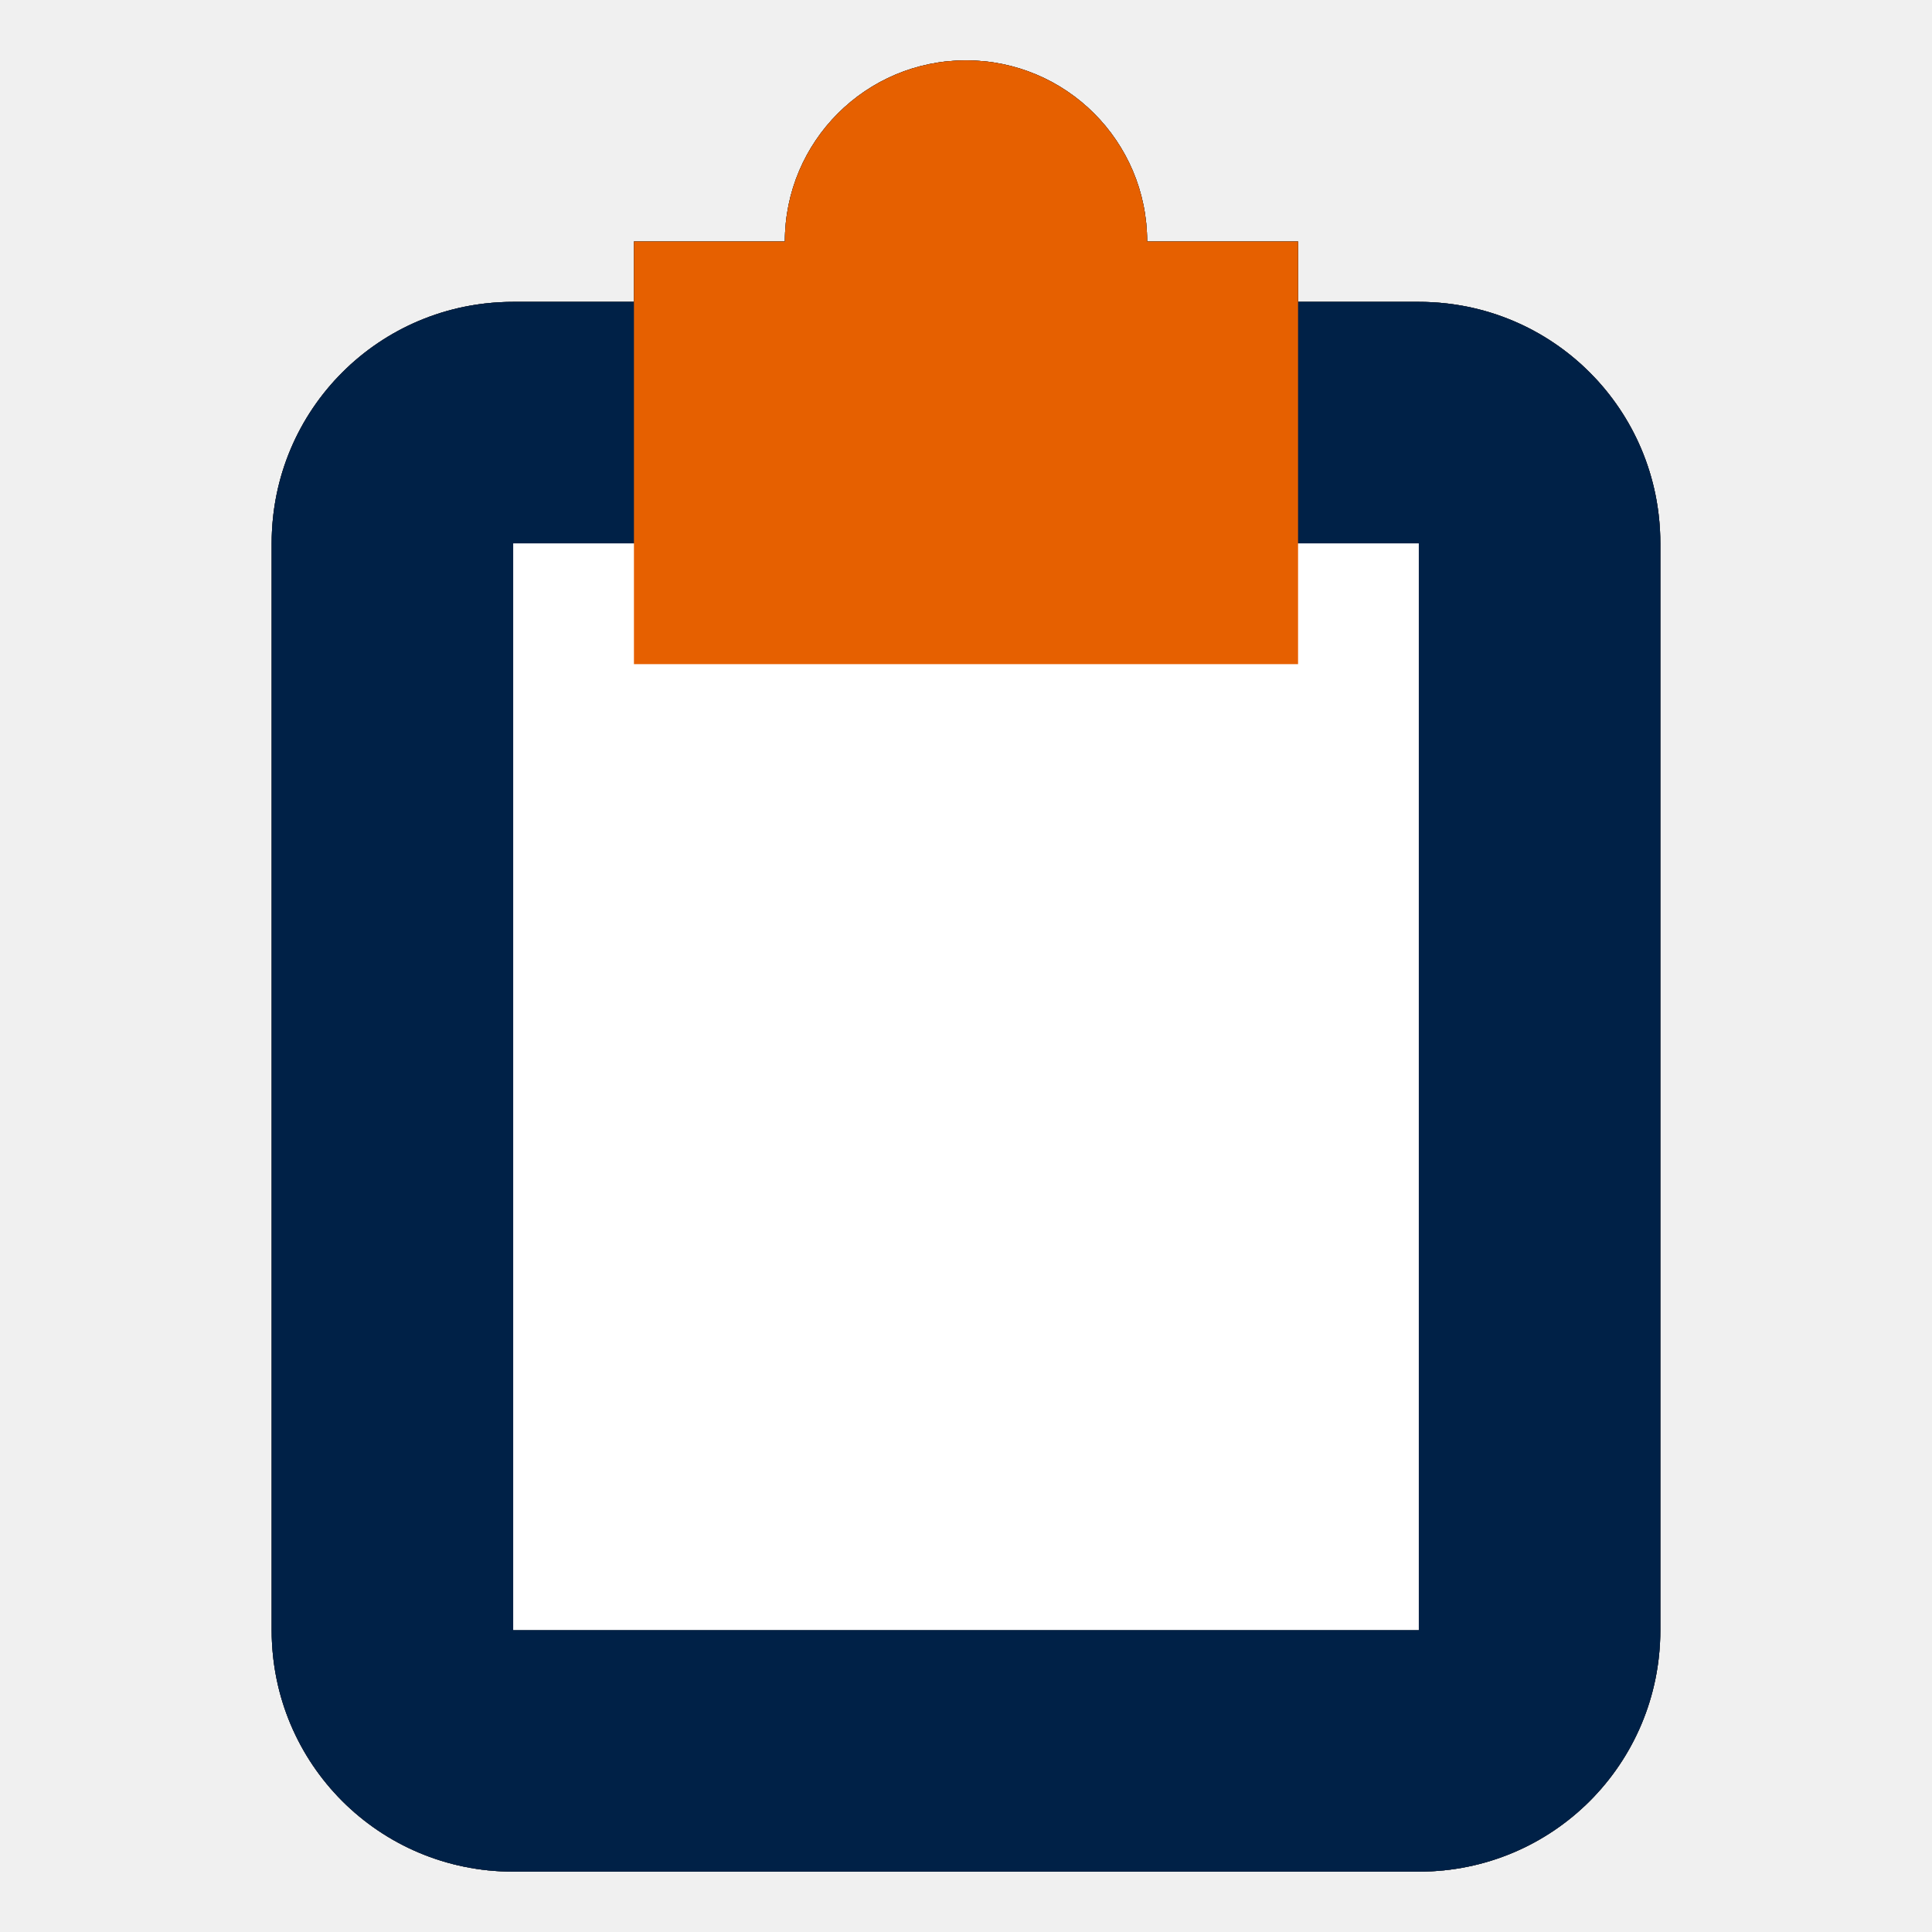
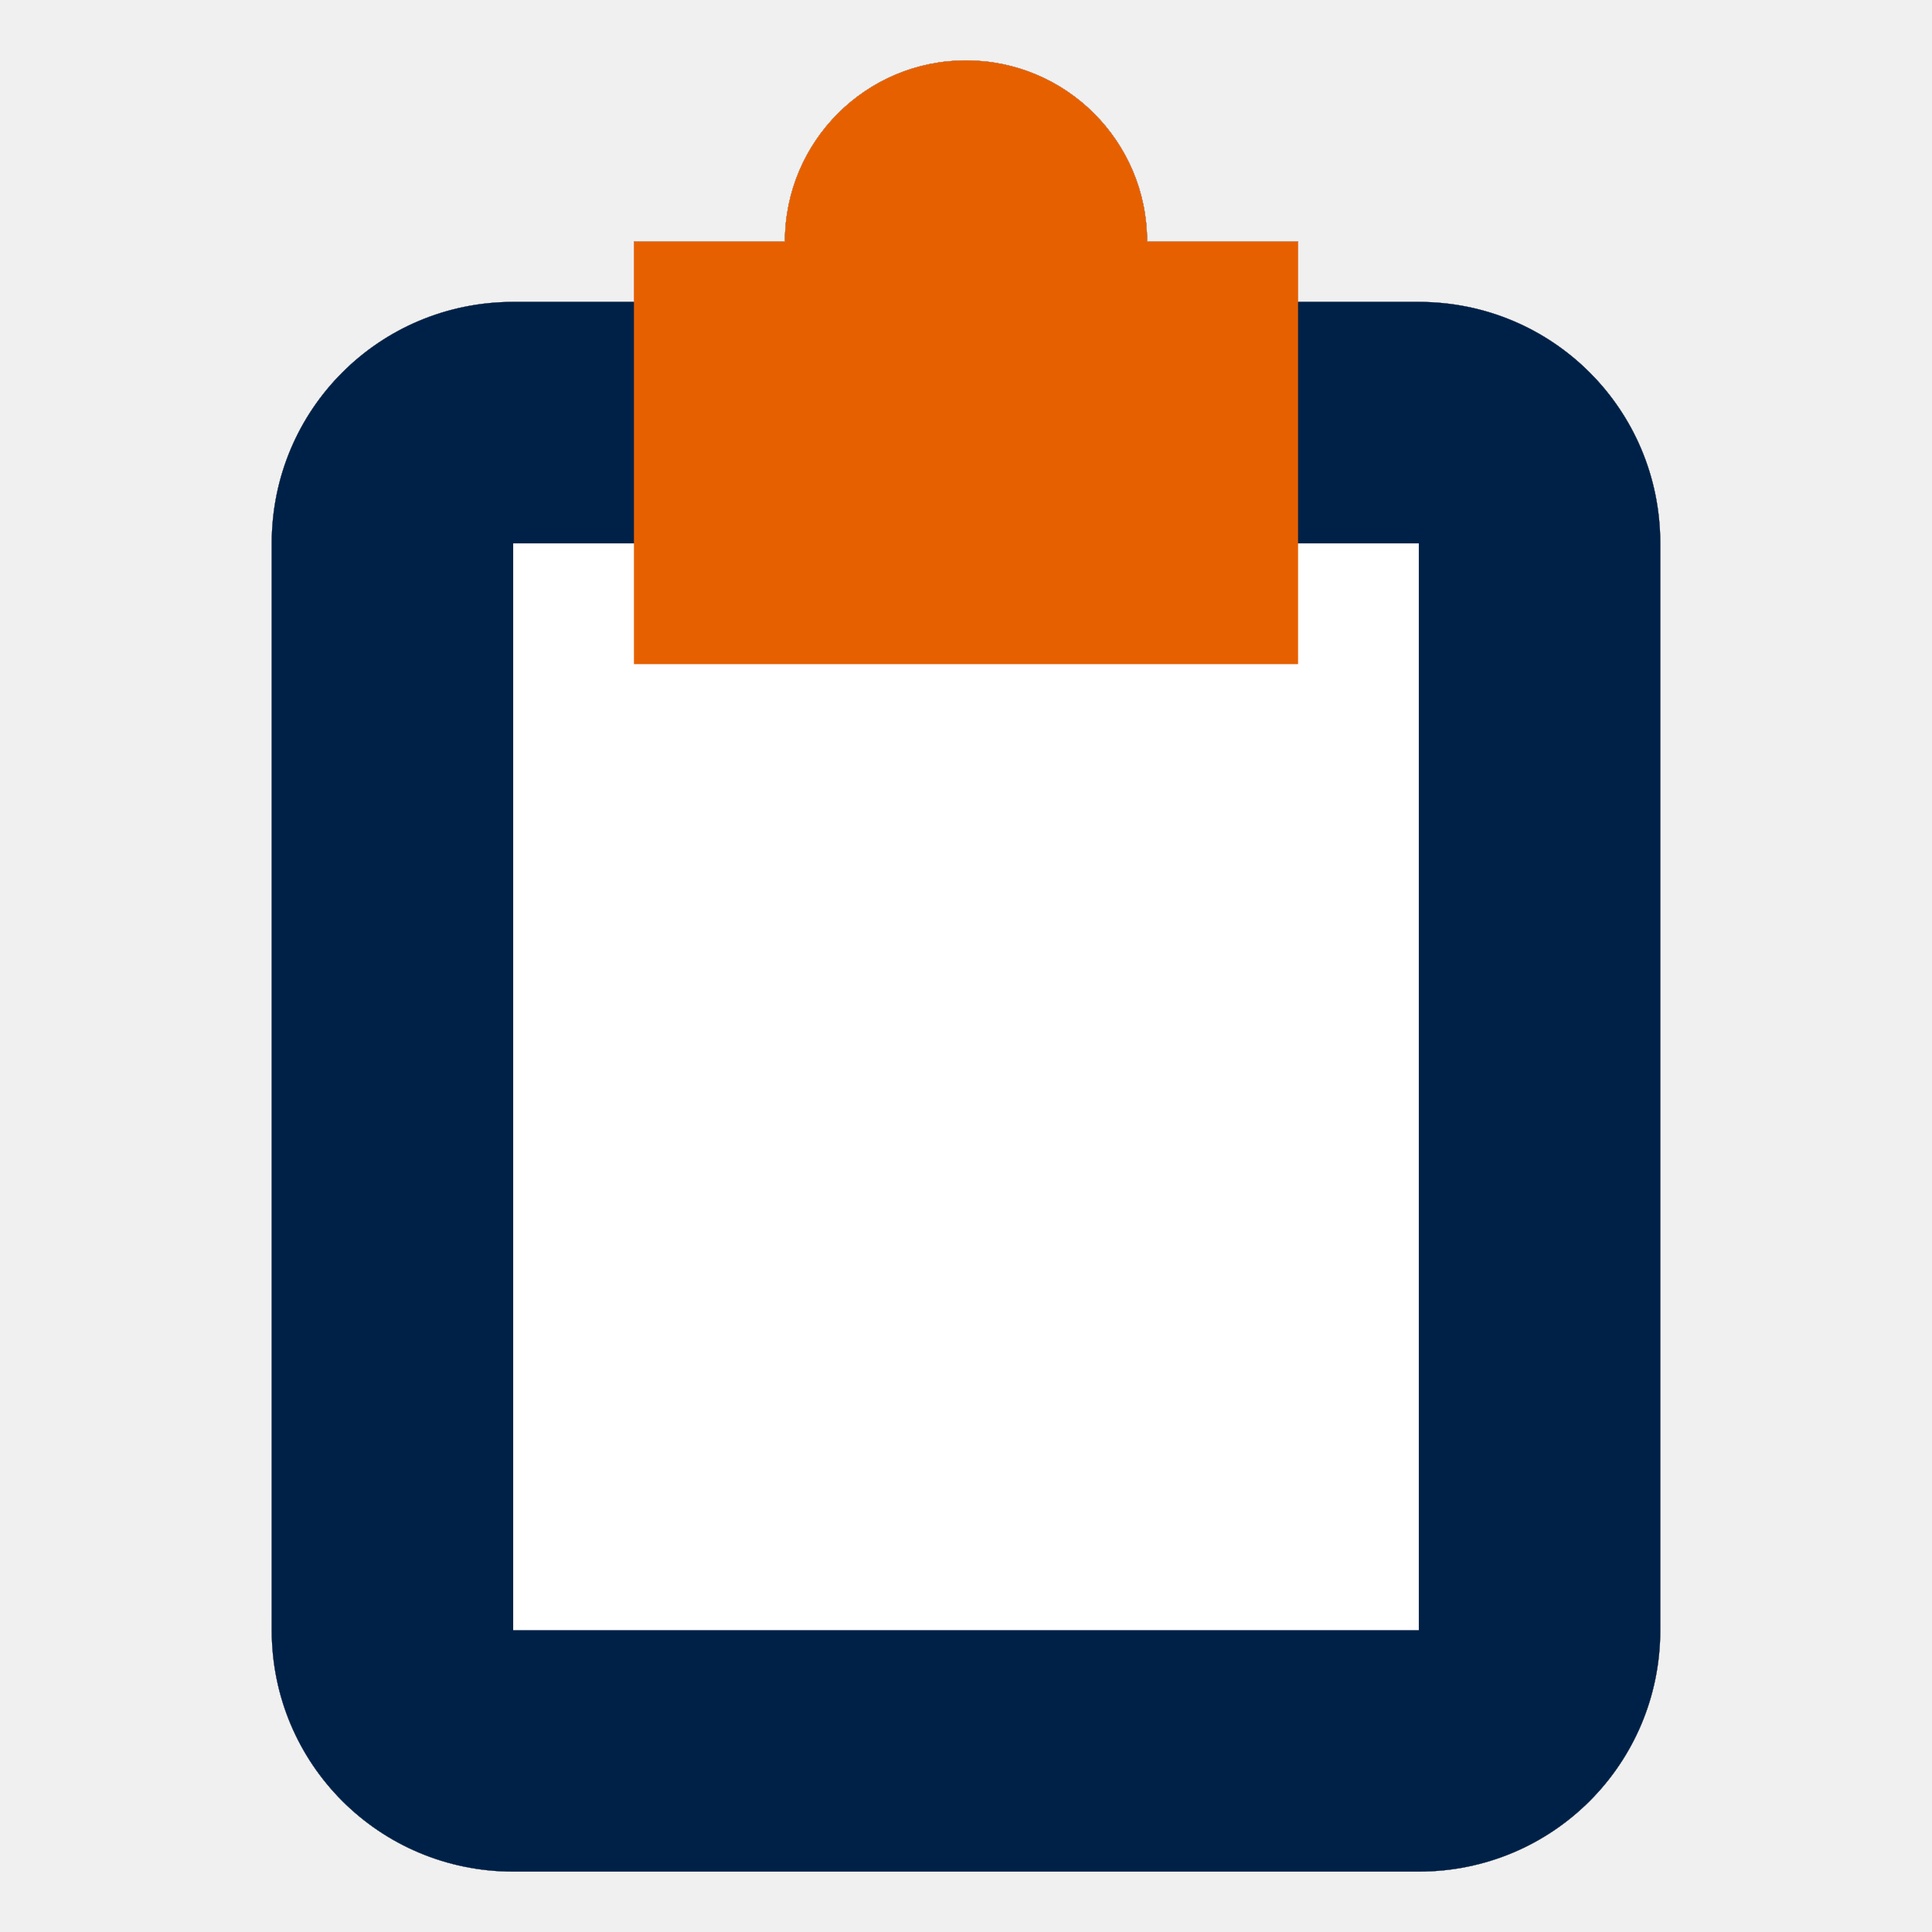
<svg xmlns="http://www.w3.org/2000/svg" height="128" width="128" viewBox="0 0 128 128">
  <style>
    g:not(#color):not(:target),
    g:target ~ #color {
      display: none;
    }
  </style>
+   <symbol id="outline">
+     <path d="m64 4c-6.627 0-12 5.373-12 12h-10v4h-8c-8.864 0-16 7.136-16 16v72c0 8.864 7.136 16 16 16h60c8.864 0 16-7.136 16-16v-72c0-8.864-7.136-16-16-16h-8v-4h-10c0-6.627-5.373-12-12-12zm0 10c1.105 0 2 0.895 2 2v10h10v8h-24v-8h10v-10c0-1.105 0.895-2 2-2zm-31.2 16h9.2v14h44v-14h9.2l4.8 4.8v74.4l-4.8 4.8h-62.4l-4.8-4.8v-74.4z" />
+   </symbol>
+   <symbol id="background">
+     <path d="m32 34h64v76h-64z" />
+   </symbol>
  <symbol id="board">
-     <path d="M 34 20 C 25.136 20 18 27.136 18 36 L 18 108              C 18 116.864 25.136 124 34 124 L 94 124              C 102.864 124 110 116.864 110 108 L 110 36              C 110 27.136 102.864 20 94 20 L 34 20 z              M 34 36 L 94 36 L 94 108 L 34 108 L 34 36 z" />
+     <path d="m34 20c-8.864 0-16 7.136-16 16v72c0 8.864 7.136 16 16 16h60c8.864 0 16-7.136 16-16v-72c0-8.864-7.136-16-16-16h-60zm0 16h60v72h-60v-72z" />
  </symbol>
  <symbol id="clip">
-     <path d="M 64 4 A 12 12 0 0 0 52 16 L 42 16 L 42 44 L 86 44 L 86 16 L 76 16              A 12 12 0 0 0 64 4 z" />
+     <path d="m64 4a12 12 0 0 0-12 12h-10v28h44v-28h-10a12 12 0 0 0-12-12z" />
  </symbol>
-   <symbol id="outline">
-     <path d="M 64,4 A 12,12 0 0 0 52,16 H 42 V 44 H 86 V 16 H 76              A 12,12 0 0 0 64,4 Z              M 34,20 c -8.864,0 -16,7.136 -16,16 v 72              c 0,8.864 7.136,16 16,16 h 60 c 8.864,0 16,-7.136 16,-16 V 36              c 0,-8.864 -7.136,-16 -16,-16 z              m 0,16 h 60 v 72 H 34 Z" />
-   </symbol>
-   <symbol id="background">
-     <path d="M 34,34 H 94 V 108 H 34 Z" />
-   </symbol>
-   <g id="black" fill="#000">
-     <use href="#outline" />
-   </g>
-   <g id="white" fill="#FFF">
-     <use href="#outline" />
-   </g>
-   <g id="dark" fill="#0C0C0D" fill-opacity="0.8">
-     <use href="#outline" />
-   </g>
-   <g id="light" fill="#F9F9FA" fill-opacity="0.7">
-     <use href="#outline" />
-   </g>
  <g id="context" fill="context-fill" fill-opacity="context-fill-opacity">
    <use href="#outline" />
  </g>
  <g id="current" fill="currentColor">
    <use href="#outline" />
  </g>
+   <g id="black" fill="#000">
+     <use href="#outline" />
+   </g>
+   <g id="white" fill="#fff">
+     <use href="#outline" />
+   </g>
+   <g id="dark" fill="rgb(91,91,102)">
+     <use href="#outline" />
+   </g>
+   <g id="light" fill="rgb(251,251,254)">
+     <use href="#outline" />
+   </g>
  <g id="color">
-     <use href="#background" fill="#FFF" />
+     <use href="#background" fill="#fff" />
    <use href="#board" fill="#002147" />
-     <use href="#clip" fill="#E66000" />
+     <use href="#clip" fill="#e66000" />
  </g>
</svg>
